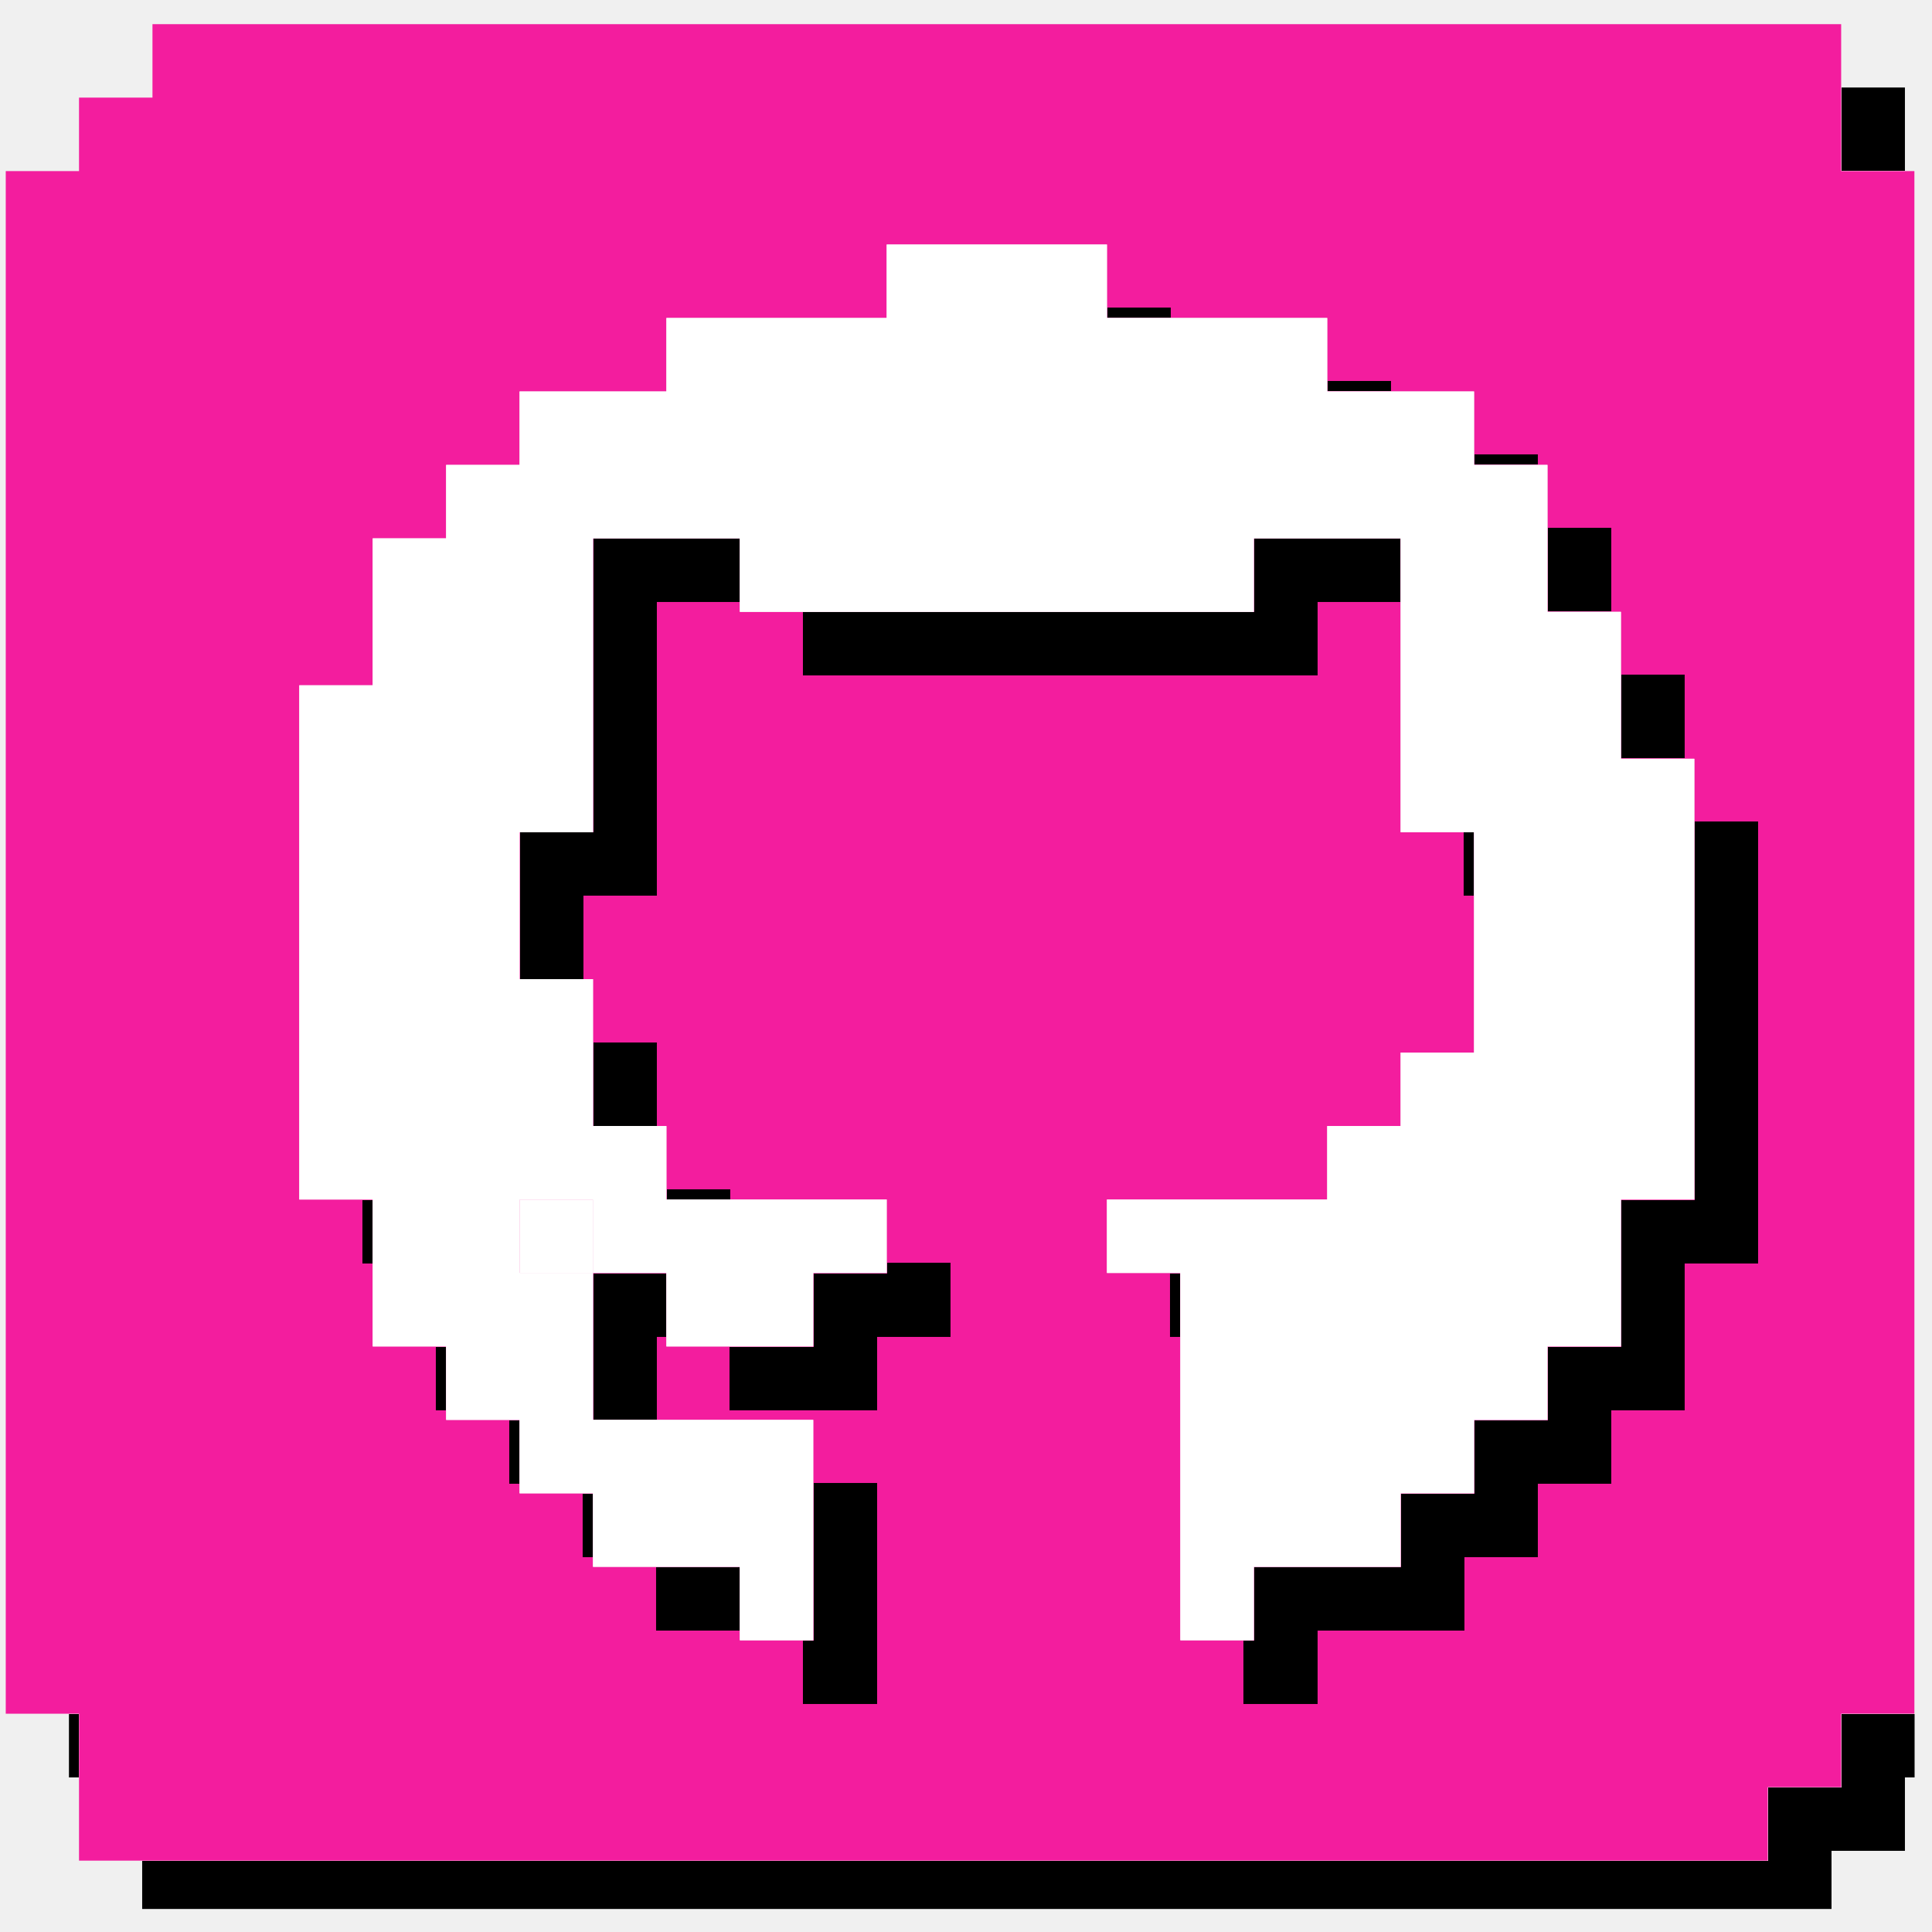
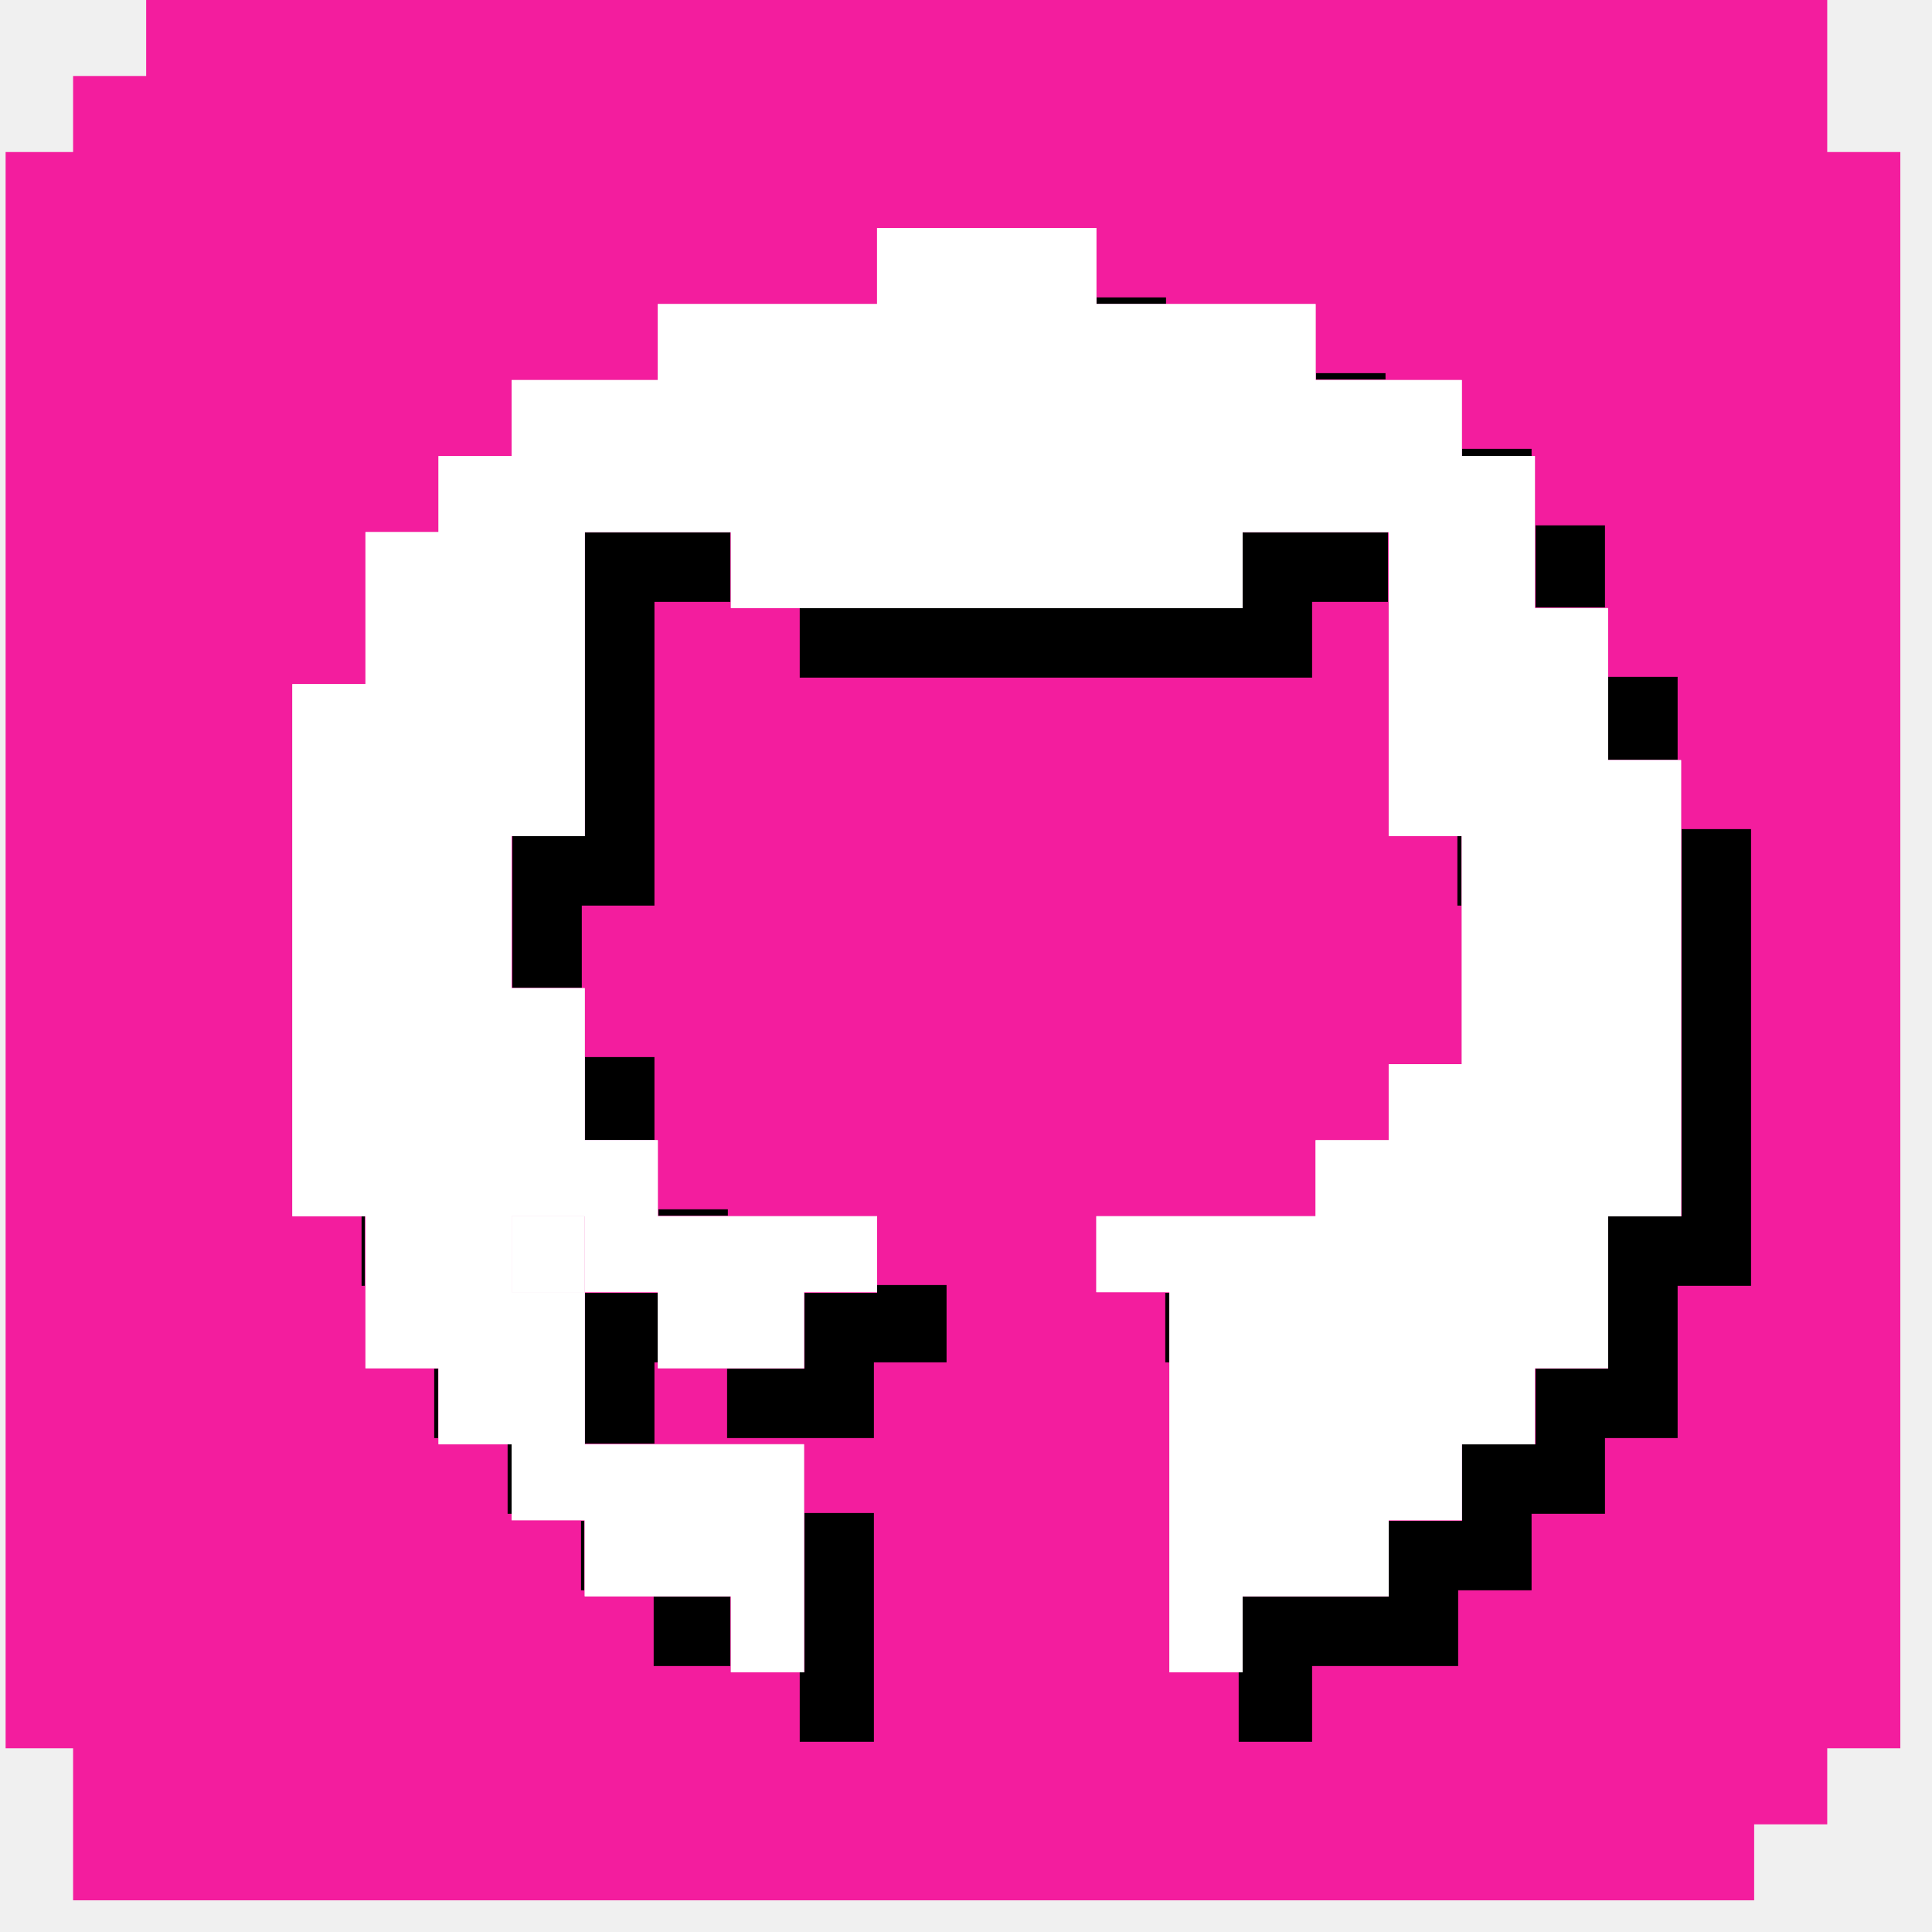
<svg xmlns="http://www.w3.org/2000/svg" width="61" height="61" viewBox="0 0 61 61" fill="none">
-   <g clip-path="url(#clip0)">
-     <g filter="url(#filter0d)">
-       <path d="M18.723 40.192H16.405V37.873H18.723V40.192Z" fill="#F31D9E" />
-       <path fill-rule="evenodd" clip-rule="evenodd" d="M4.814 0.763H58.132V5.402H60.45V54.108H58.132V56.428H55.814V58.747H2.495L2.495 54.108H0.177V5.402H2.495V3.082L4.814 3.082V0.763ZM39.587 51.789V49.47L44.223 49.47V47.15H46.541V44.831L48.859 44.831V42.512L51.178 42.512V37.873H53.496L53.496 23.957H51.178L51.178 19.318H48.859L48.859 14.679H46.541L46.541 12.36H41.905V10.04H34.95V7.721H27.996V10.04H21.041V12.36H16.405V14.679H14.086V16.998H11.768V21.637H9.45V37.873H11.768V42.512L14.086 42.512V44.831L16.405 44.831V47.15H18.723V49.47L23.359 49.47V51.789H25.677L25.677 44.831H18.723L18.723 40.192H21.041V42.512H25.677V40.192H27.996L27.996 37.873H21.041L21.041 35.553H18.723L18.723 30.915H16.405V26.276L18.723 26.276V16.998H23.359V19.318H39.587V16.998H44.223V26.276L46.541 26.276V33.234H44.223V35.553H41.905V37.873H34.95V40.192H37.268V51.789H39.587Z" fill="#F31D9E" />
-     </g>
-     <g filter="url(#filter1d)">
-       <path class="inside" d="M18.723 40.192H16.405V37.873H18.723V40.192Z" fill="white" />
-       <path class="inside" d="M39.587 51.789V49.47L44.223 49.47V47.15H46.541V44.831L48.859 44.831V42.512L51.178 42.512V37.873H53.496L53.496 23.957H51.178L51.178 19.318H48.859L48.859 14.679H46.541L46.541 12.36H41.905V10.04H34.95V7.721H27.996V10.04H21.041V12.36H16.405V14.679H14.086V16.998H11.768V21.637H9.45V37.873H11.768V42.512L14.086 42.512V44.831L16.405 44.831V47.15H18.723V49.47L23.359 49.47V51.789H25.677L25.677 44.831H18.723L18.723 40.192H16.405V37.873H18.723V40.192H21.041V42.512H25.677V40.192H27.996L27.996 37.873H21.041L21.041 35.553H18.723L18.723 30.915H16.405V26.276L18.723 26.276V16.998H23.359V19.318H39.587V16.998H44.223V26.276L46.541 26.276V33.234H44.223V35.553H41.905V37.873H34.95V40.192H37.268V51.789H39.587Z" fill="white" />
+   <g clip-path="url(#clip9)">
+     <path d="M18.462 40.8H16.154V38.4H18.462V40.8Z" fill="#F31D9E" />
+     <path fill-rule="evenodd" clip-rule="evenodd" d="M4.615 0H57.692V4.8H60V55.2H57.692V57.6H55.385V60H2.308L2.308 55.2H0V4.8H2.308V2.4L4.615 2.4V0ZM39.231 52.8V50.4L43.846 50.4V48H46.154V45.6L48.462 45.6V43.2L50.769 43.2V38.4H53.077L53.077 24H50.769L50.769 19.2H48.462L48.462 14.4H46.154L46.154 12H41.538V9.6H34.615V7.2H27.692V9.6H20.769V12H16.154V14.4H13.846V16.8H11.539V21.6H9.231V38.4H11.539V43.2L13.846 43.2V45.6L16.154 45.6V48H18.462V50.4L23.077 50.4V52.8H25.385L25.385 45.6H18.462L18.462 40.8H20.769V43.2H25.385V40.8H27.692L27.692 38.4H20.769L20.769 36H18.462L18.462 31.2H16.154V26.4L18.462 26.4V16.8H23.077V19.2H39.231V16.8H43.846V26.4L46.154 26.4V33.6H43.846V36H41.538V38.4H34.615V40.8H36.923V52.8H39.231Z" fill="#F31D9E" />
+     <g filter="url(#filter9_d)">
+       <path class="inside" d="M18.462 40.8H16.154V38.4H18.462V40.8Z" fill="white" />
+       <path class="inside" d="M39.231 52.8V50.4L43.846 50.4V48H46.154V45.6L48.462 45.6V43.2L50.769 43.2V38.4H53.077L53.077 24H50.769L50.769 19.2H48.462L48.462 14.4H46.154L46.154 12H41.538V9.6H34.615V7.2H27.692V9.6H20.769V12H16.154V14.4H13.846V16.8H11.539V21.6H9.231V38.4H11.539V43.2L13.846 43.2V45.6L16.154 45.6V48H18.462V50.4L23.077 50.4V52.8H25.385L25.385 45.6H18.462L18.462 40.8H16.154V38.4H18.462V40.8H20.769V43.2H25.385V40.8H27.692L27.692 38.4H20.769L20.769 36H18.462L18.462 31.2H16.154V26.4L18.462 26.4V16.8H23.077V19.2H39.231V16.8H43.846V26.4L46.154 26.4V33.6H43.846V36H41.538V38.4H34.615V40.8H36.923V52.8H39.231Z" fill="white" />
    </g>
  </g>
  <defs>
-     <filter id="filter0d" x="0.177" y="0.763" width="62.273" height="59.984" filterUnits="userSpaceOnUse" color-interpolation-filters="sRGB">
+     <filter id="filter9_d" x="0" y="0" width="62.192" height="62.192" filterUnits="userSpaceOnUse" color-interpolation-filters="sRGB">
      <feFlood flood-opacity="0" result="BackgroundImageFix" />
      <feColorMatrix in="SourceAlpha" type="matrix" values="0 0 0 0 0 0 0 0 0 0 0 0 0 0 0 0 0 0 127 0" result="hardAlpha" />
-       <feOffset dx="2" dy="2" />
+       <feOffset dx="2.192" dy="2.192" />
      <feComposite in2="hardAlpha" operator="out" />
      <feColorMatrix type="matrix" values="0 0 0 0 0 0 0 0 0 0 0 0 0 0 0 0 0 0 1 0" />
      <feBlend mode="normal" in2="BackgroundImageFix" result="effect1_dropShadow" />
      <feBlend mode="normal" in="SourceGraphic" in2="effect1_dropShadow" result="shape" />
    </filter>
-     <filter id="filter1d" x="0.177" y="0.763" width="62.273" height="59.984" filterUnits="userSpaceOnUse" color-interpolation-filters="sRGB">
-       <feFlood flood-opacity="0" result="BackgroundImageFix" />
-       <feColorMatrix in="SourceAlpha" type="matrix" values="0 0 0 0 0 0 0 0 0 0 0 0 0 0 0 0 0 0 127 0" result="hardAlpha" />
-       <feOffset dx="2" dy="2" />
-       <feComposite in2="hardAlpha" operator="out" />
-       <feColorMatrix type="matrix" values="0 0 0 0 0 0 0 0 0 0 0 0 0 0 0 0 0 0 1 0" />
-       <feBlend mode="normal" in2="BackgroundImageFix" result="effect1_dropShadow" />
-       <feBlend mode="normal" in="SourceGraphic" in2="effect1_dropShadow" result="shape" />
-     </filter>
-     <clipPath id="clip0">
+     <clipPath id="clip9">
      <rect width="60.273" height="60.273" fill="white" transform="translate(0.177246)" />
    </clipPath>
  </defs>
</svg>
